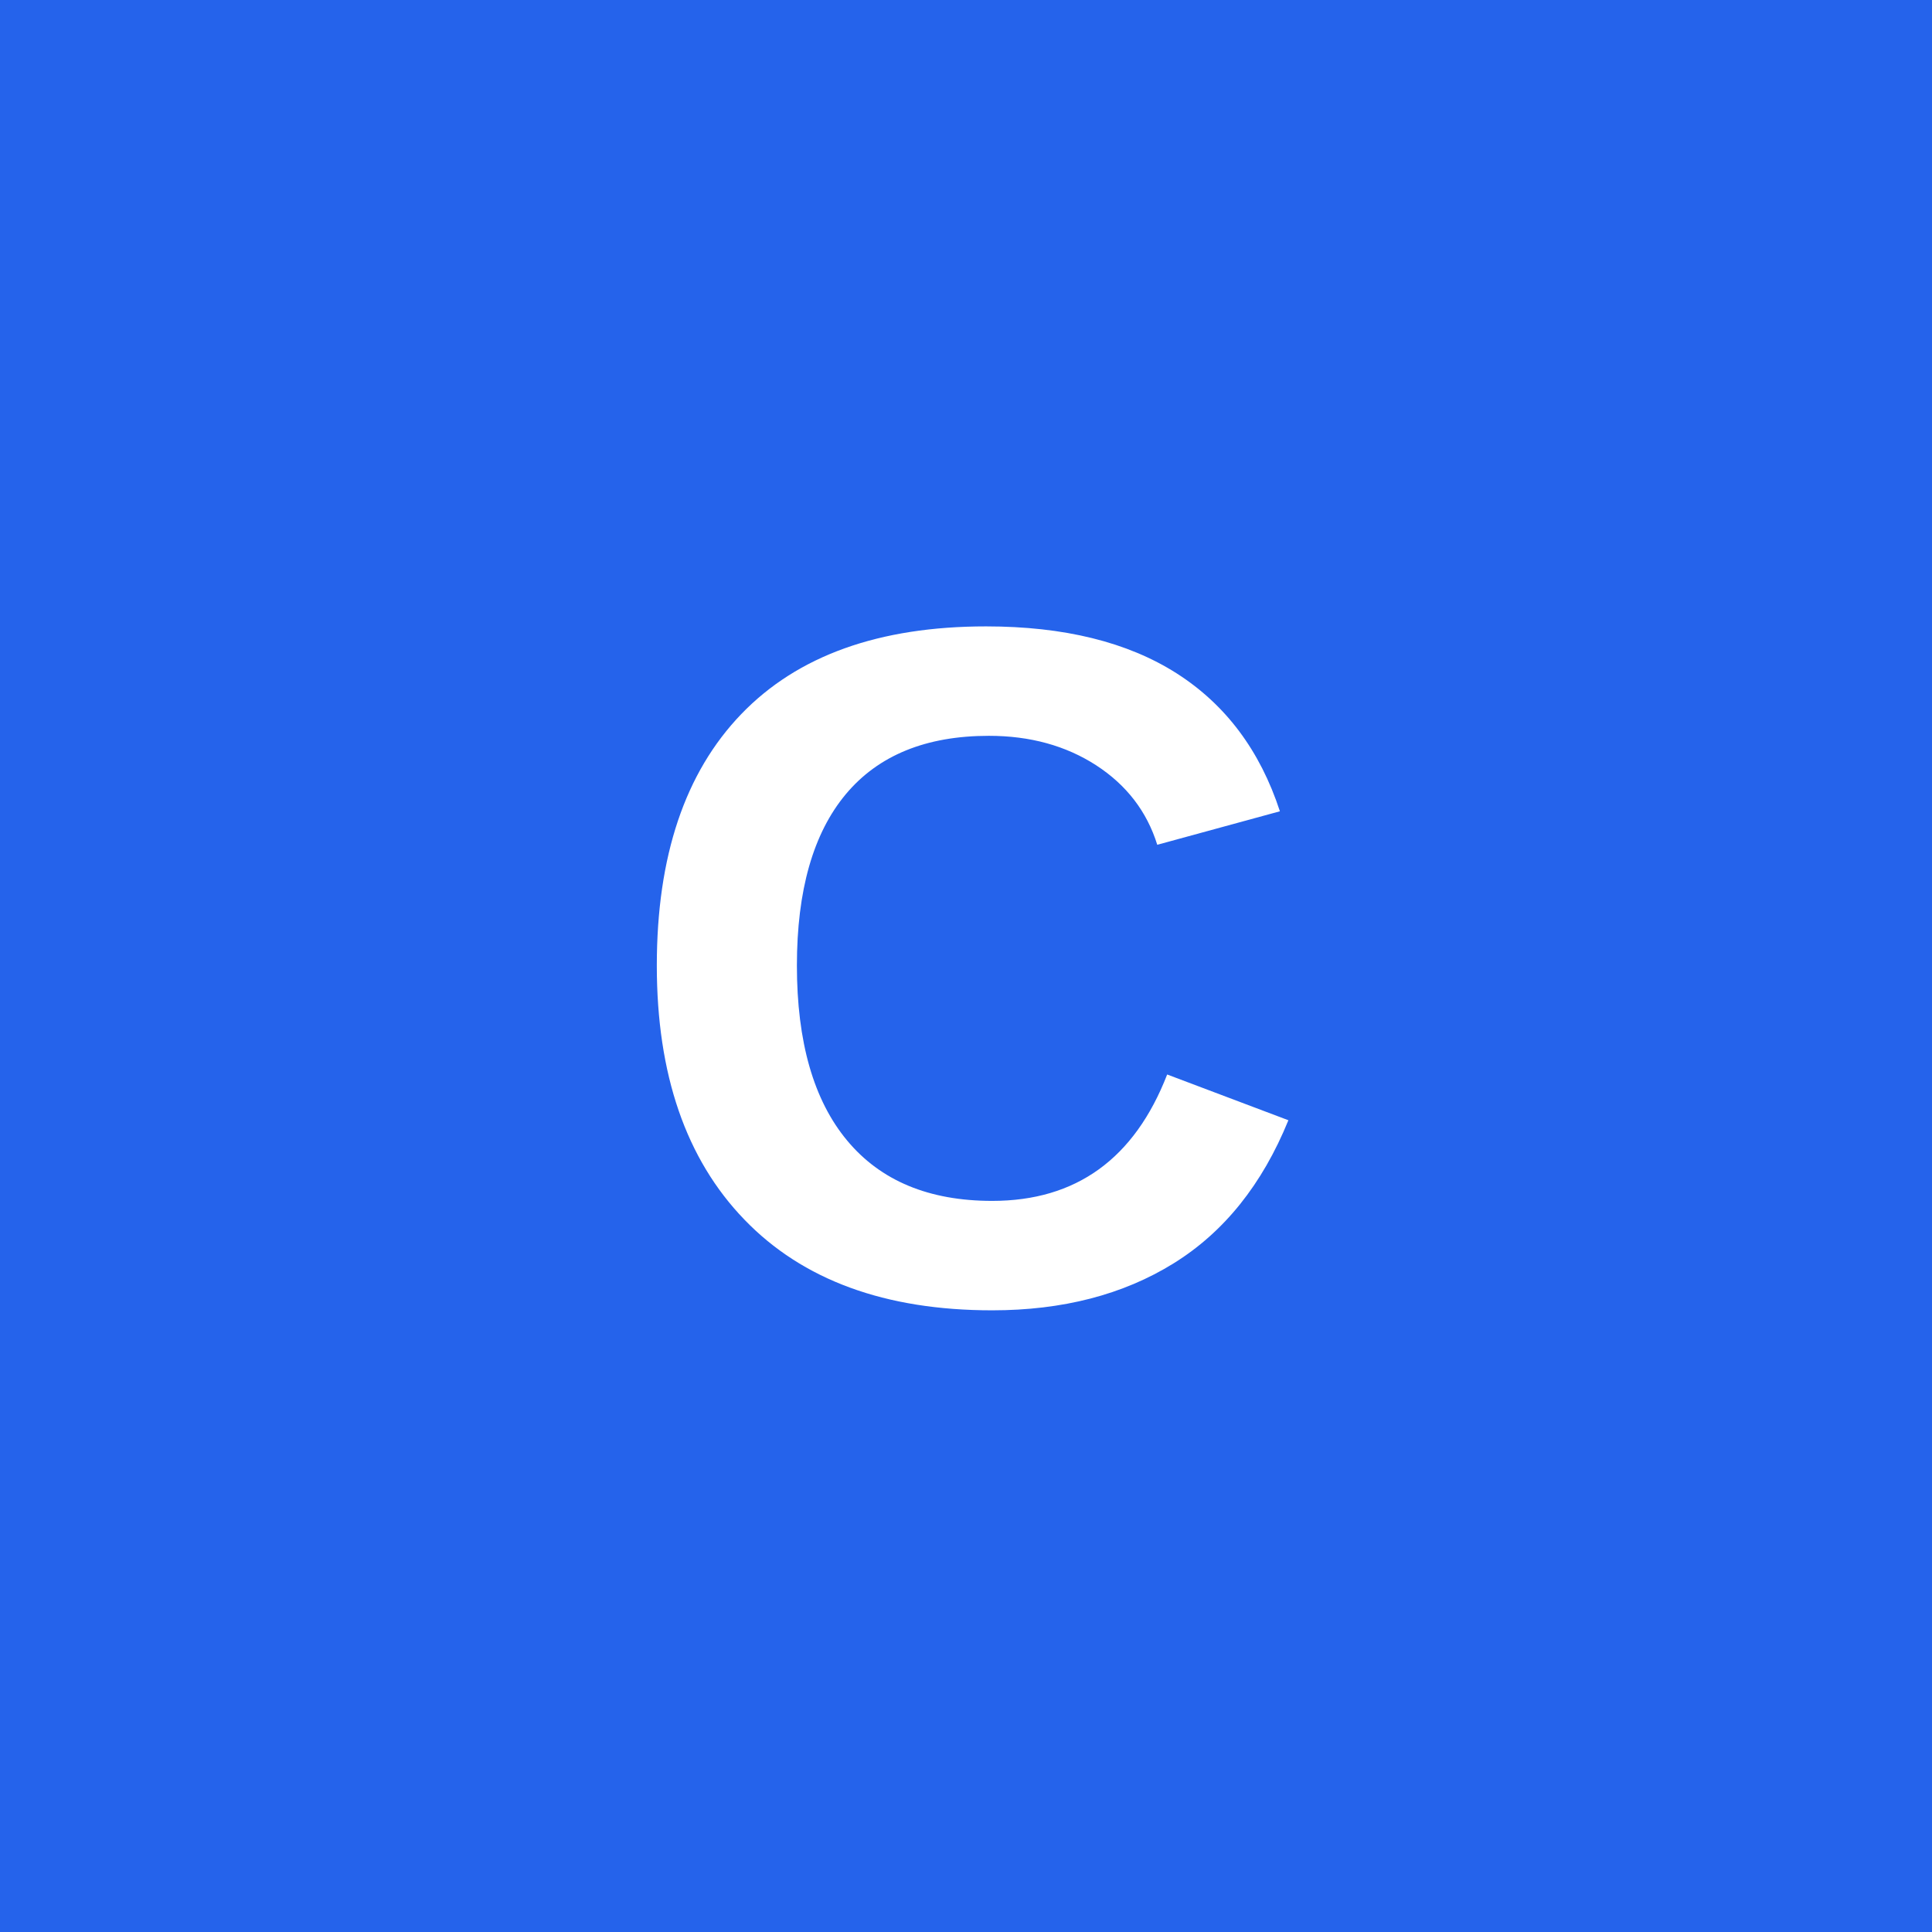
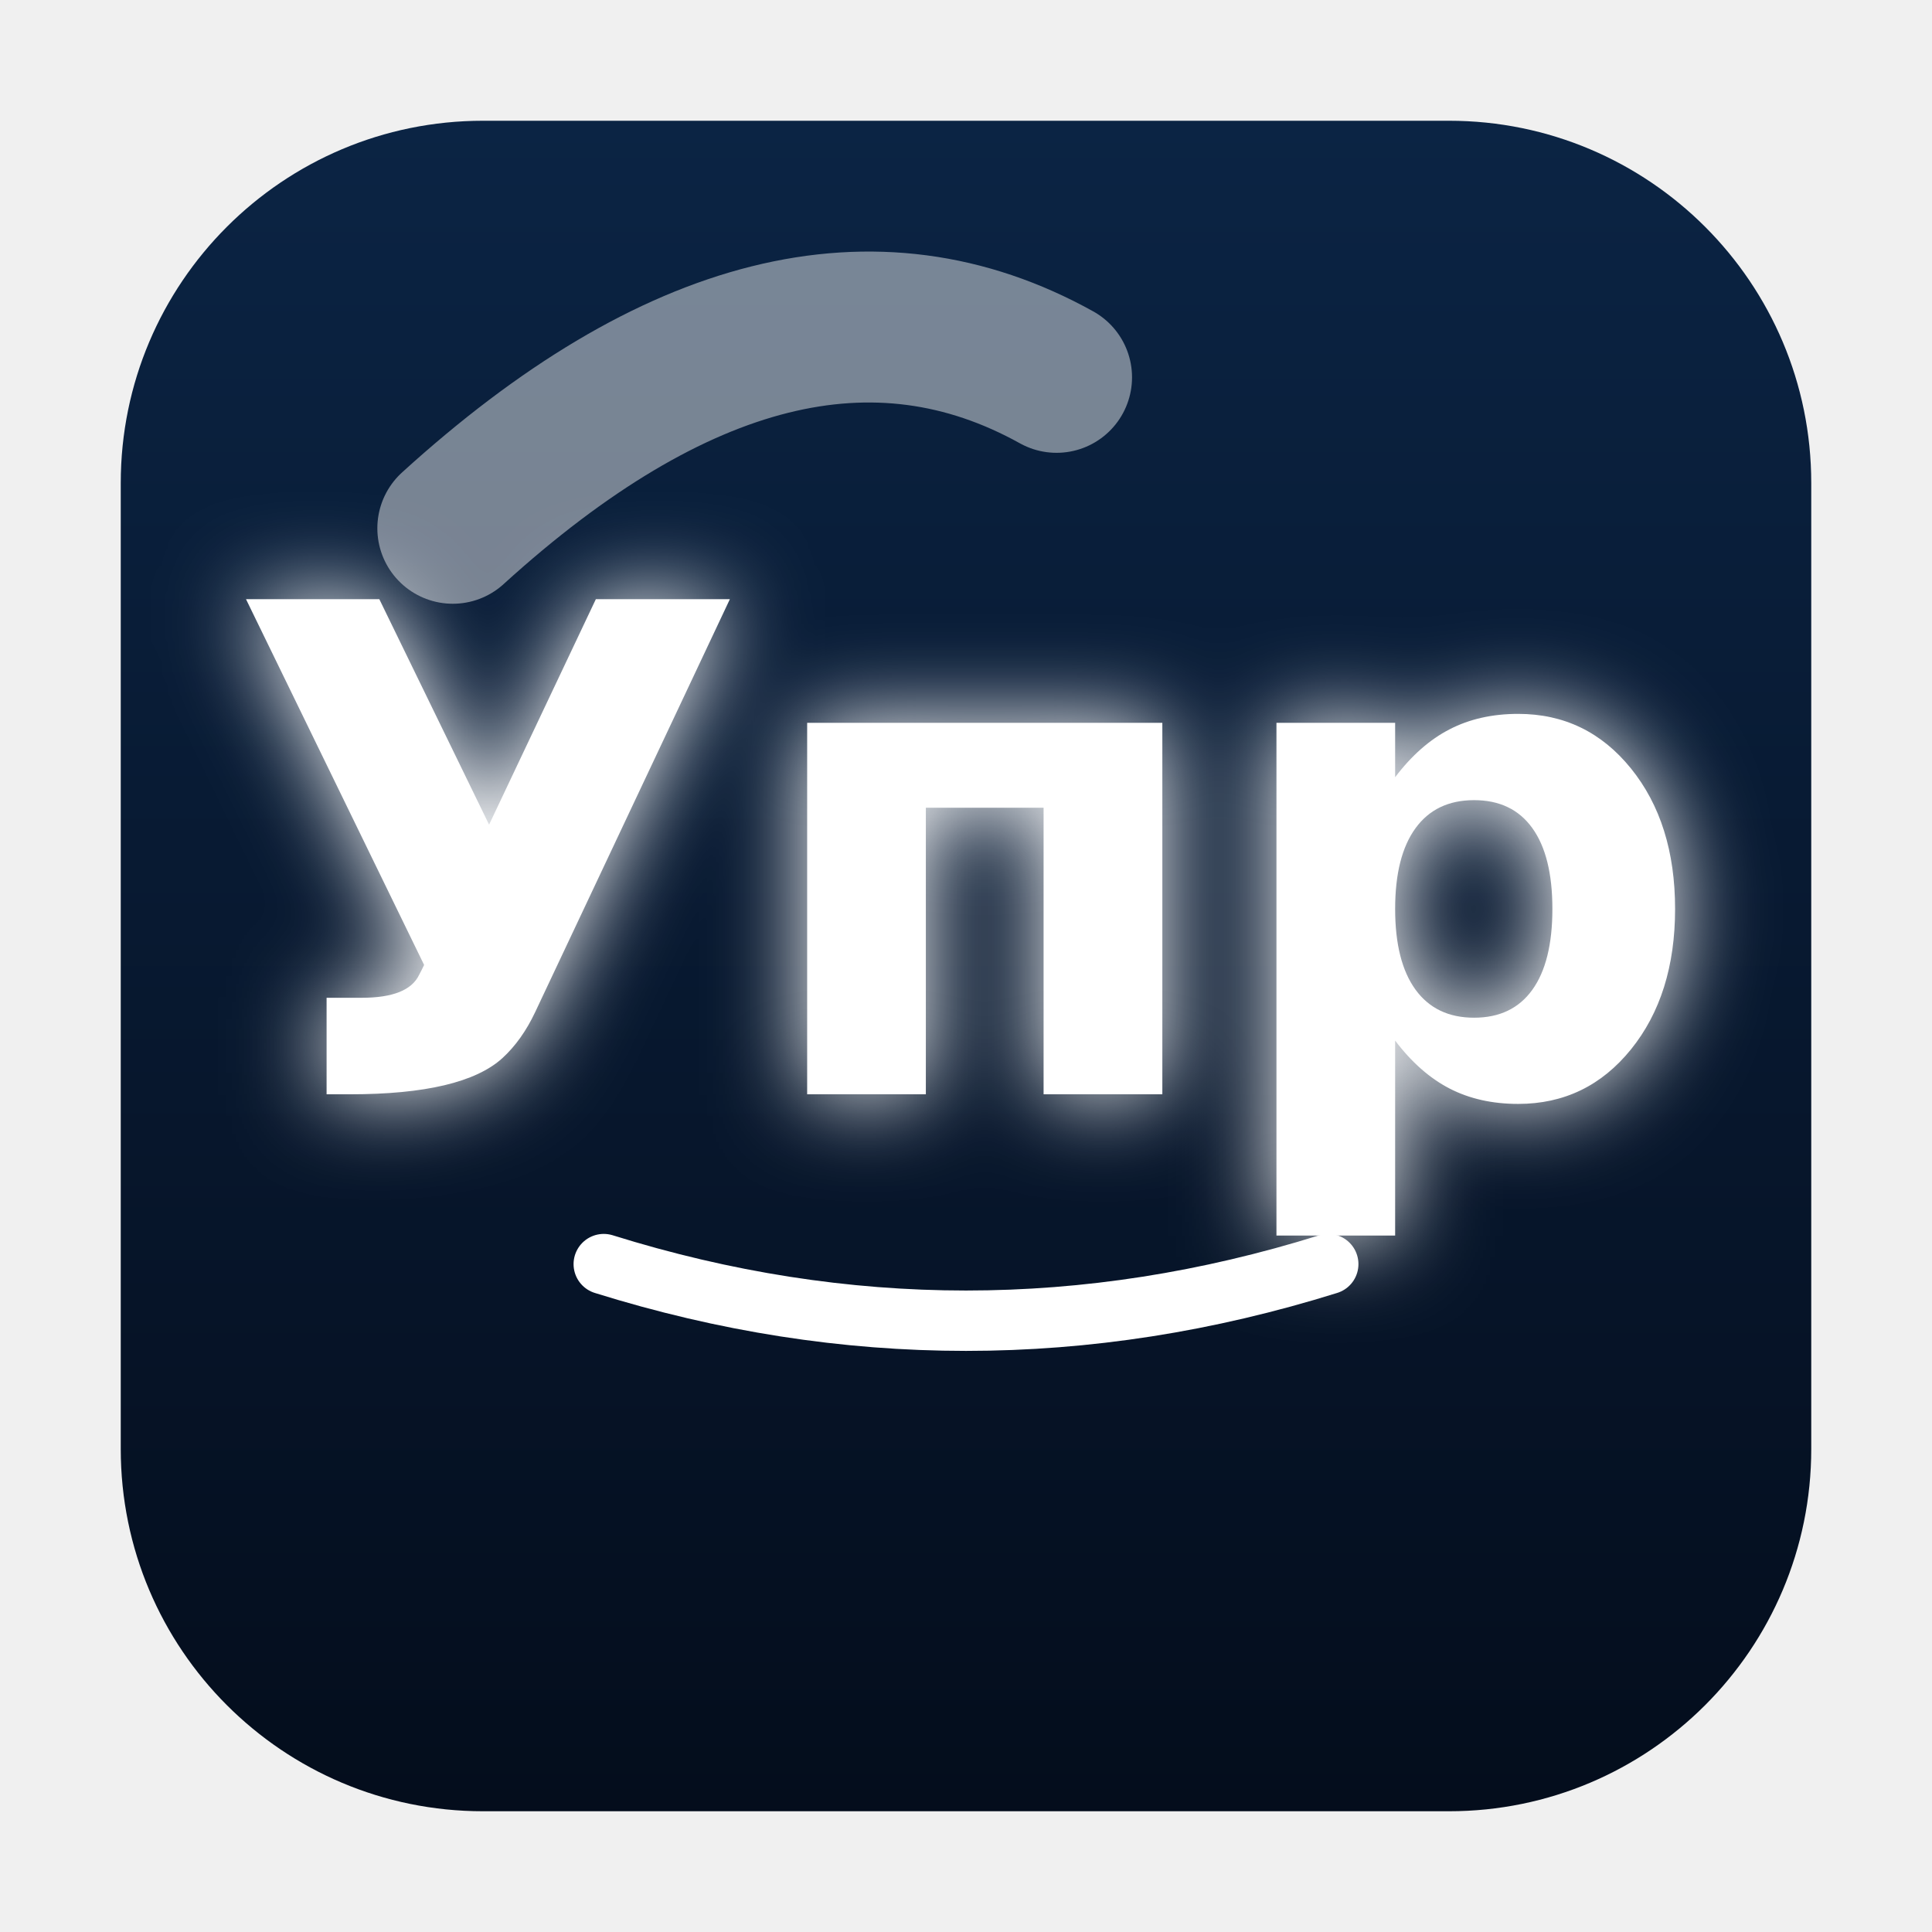
- <svg xmlns="http://www.w3.org/2000/svg" width="128" height="128">
-   <rect width="128" height="128" fill="#2563eb" />
-   <text x="50%" y="50%" font-family="Arial, sans-serif" font-size="64" font-weight="bold" fill="white" text-anchor="middle" dominant-baseline="central">С</text>
+ <svg xmlns="http://www.w3.org/2000/svg" viewBox="0 0 512 512" width="128" height="128">
+   <defs>
+     <linearGradient id="grad" x1="0%" y1="0%" x2="0%" y2="100%">
+       <stop offset="0%" stop-color="#0b2444" />
+       <stop offset="100%" stop-color="#040d1c" />
+     </linearGradient>
+     <filter id="glow" x="-20%" y="-20%" width="140%" height="140%">
+       <feGaussianBlur stdDeviation="12" result="blur" />
+       <feMerge>
+         <feMergeNode in="blur" />
+         <feMergeNode in="SourceGraphic" />
+       </feMerge>
+     </filter>
+   </defs>
+   <rect x="32" y="32" width="448" height="448" rx="96" fill="url(#grad)" />
+   <path d="M120 140 Q208 60 280 100" stroke="rgba(255,255,255,0.45)" stroke-width="40" fill="none" stroke-linecap="round" />
+   <g filter="url(#glow)">
+     <text x="256" y="290" text-anchor="middle" font-family="'DejaVu Sans', 'Arial', sans-serif" font-size="180" font-weight="700" fill="#ffffff">Упр</text>
+   </g>
+   <path d="M160 335 Q256 365 352 335" stroke="#ffffff" stroke-width="16" stroke-linecap="round" fill="none" />
</svg>
